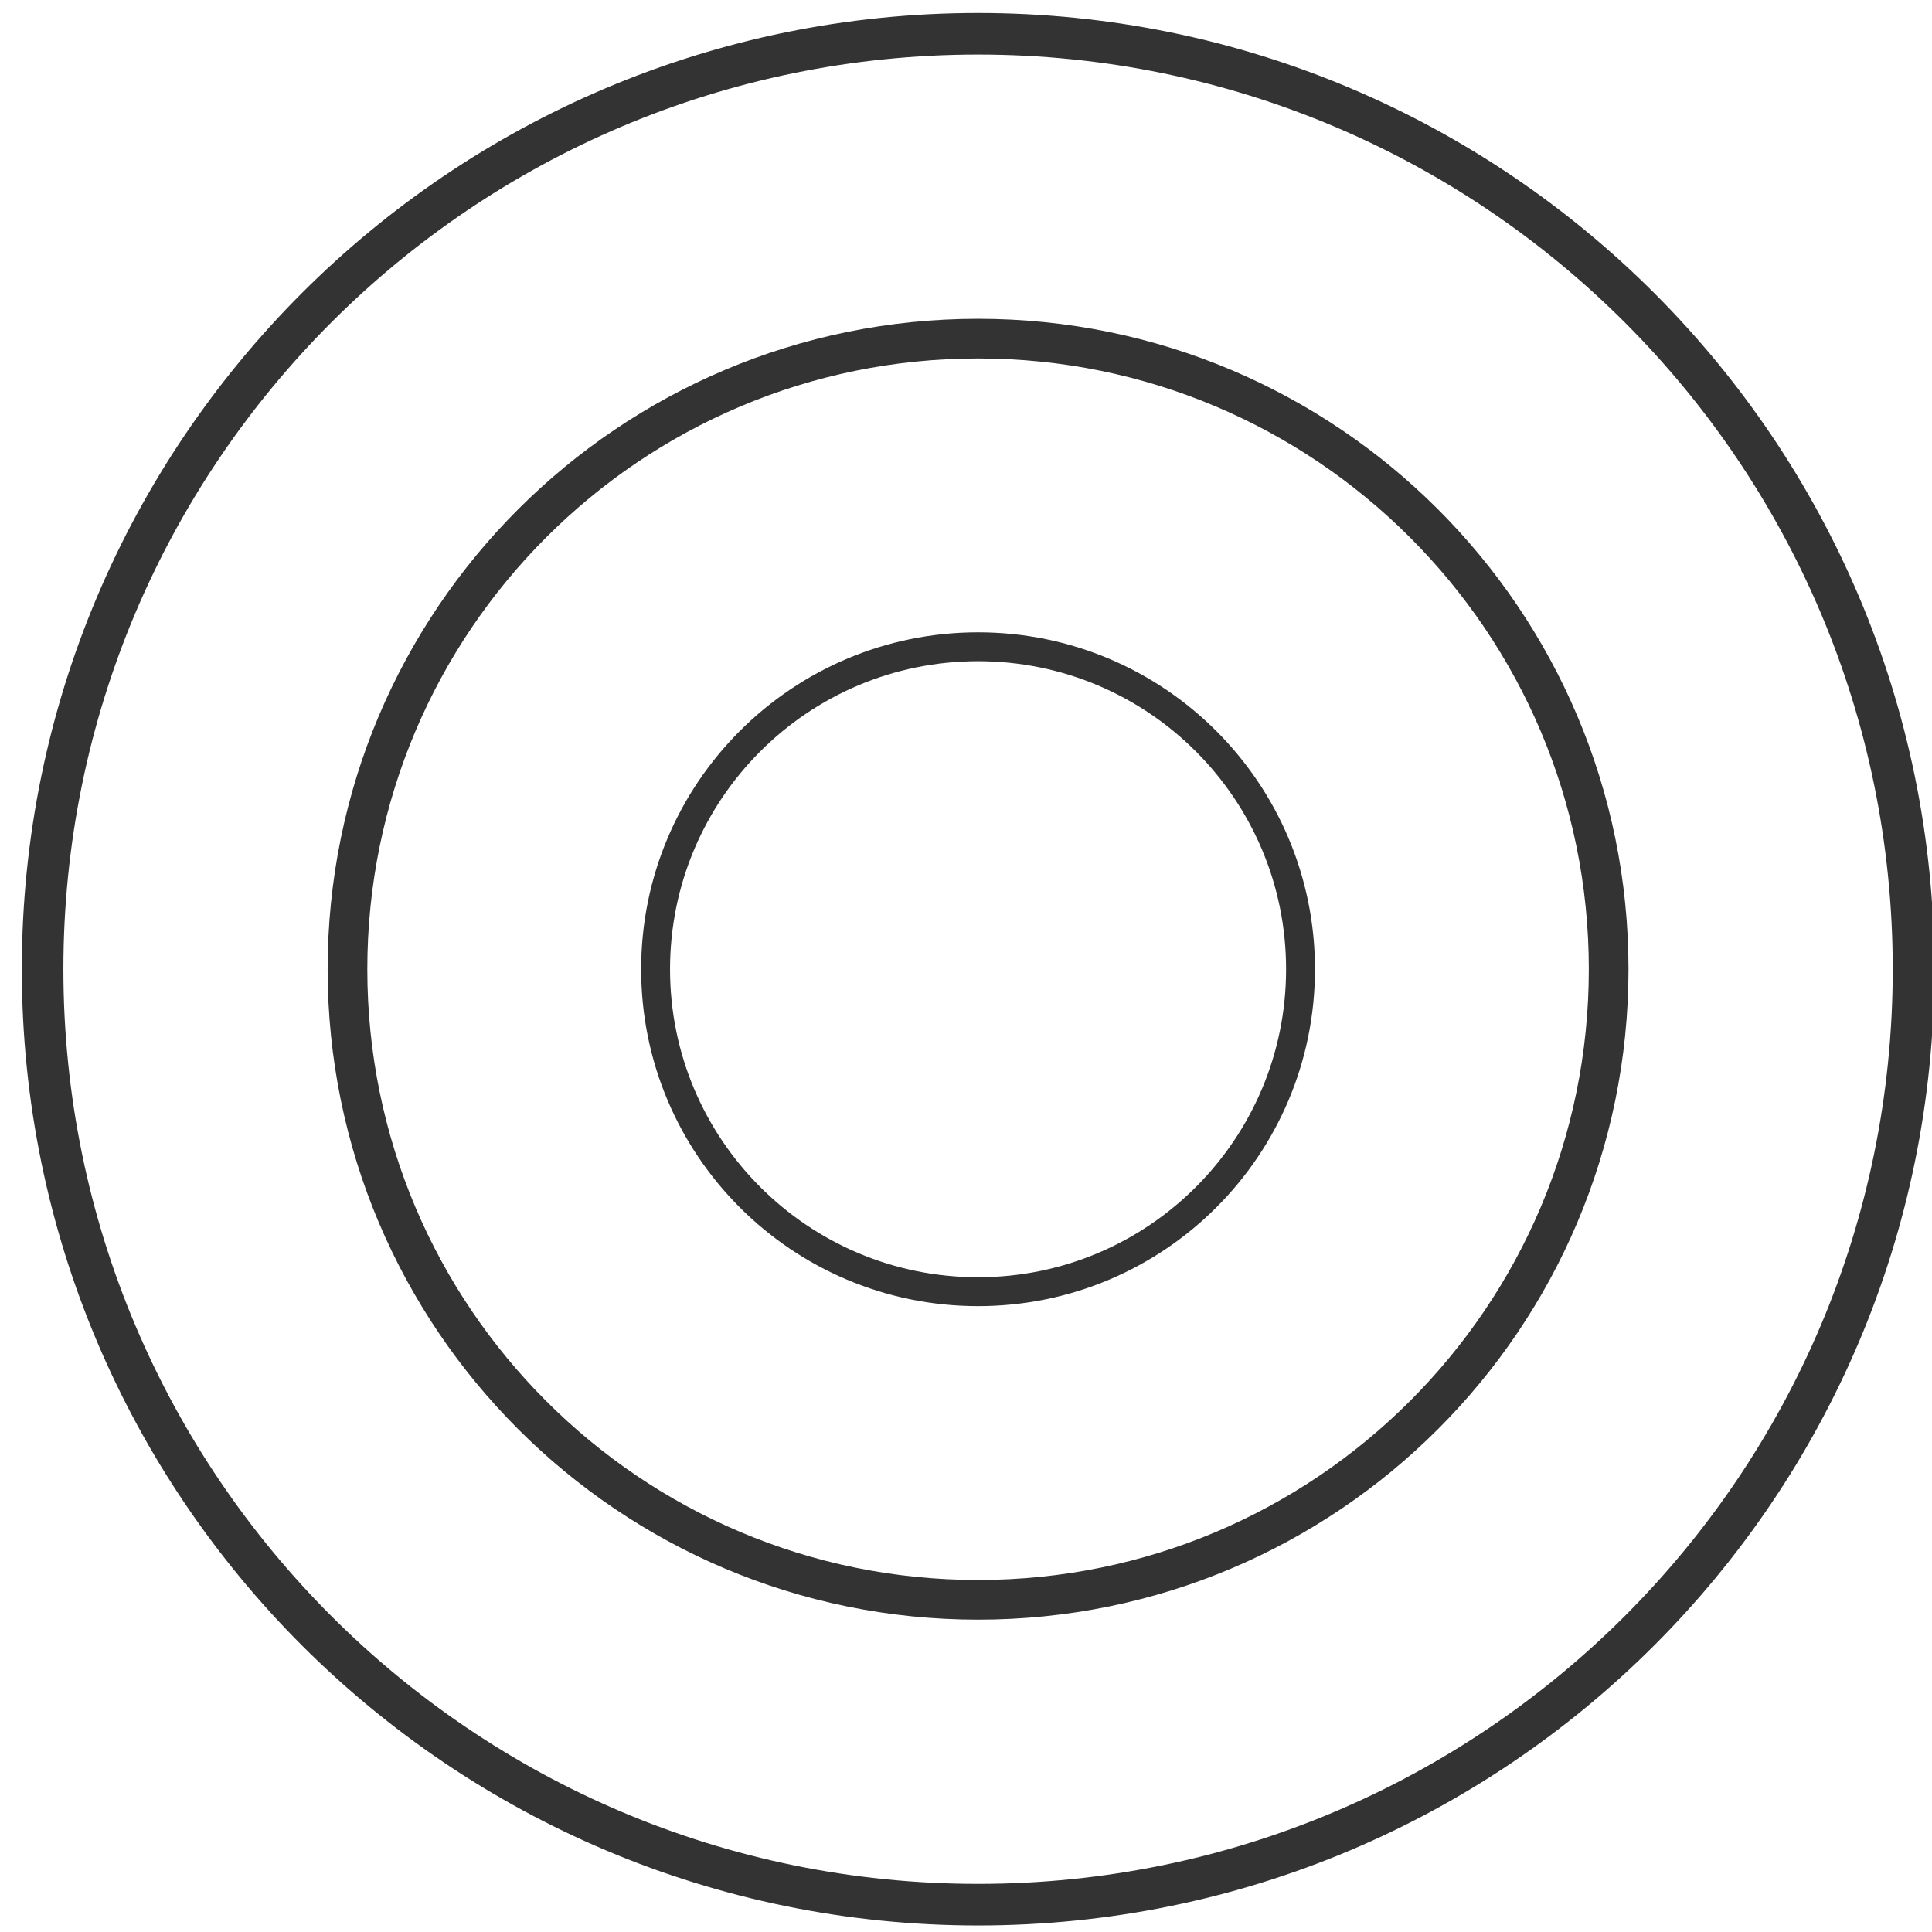
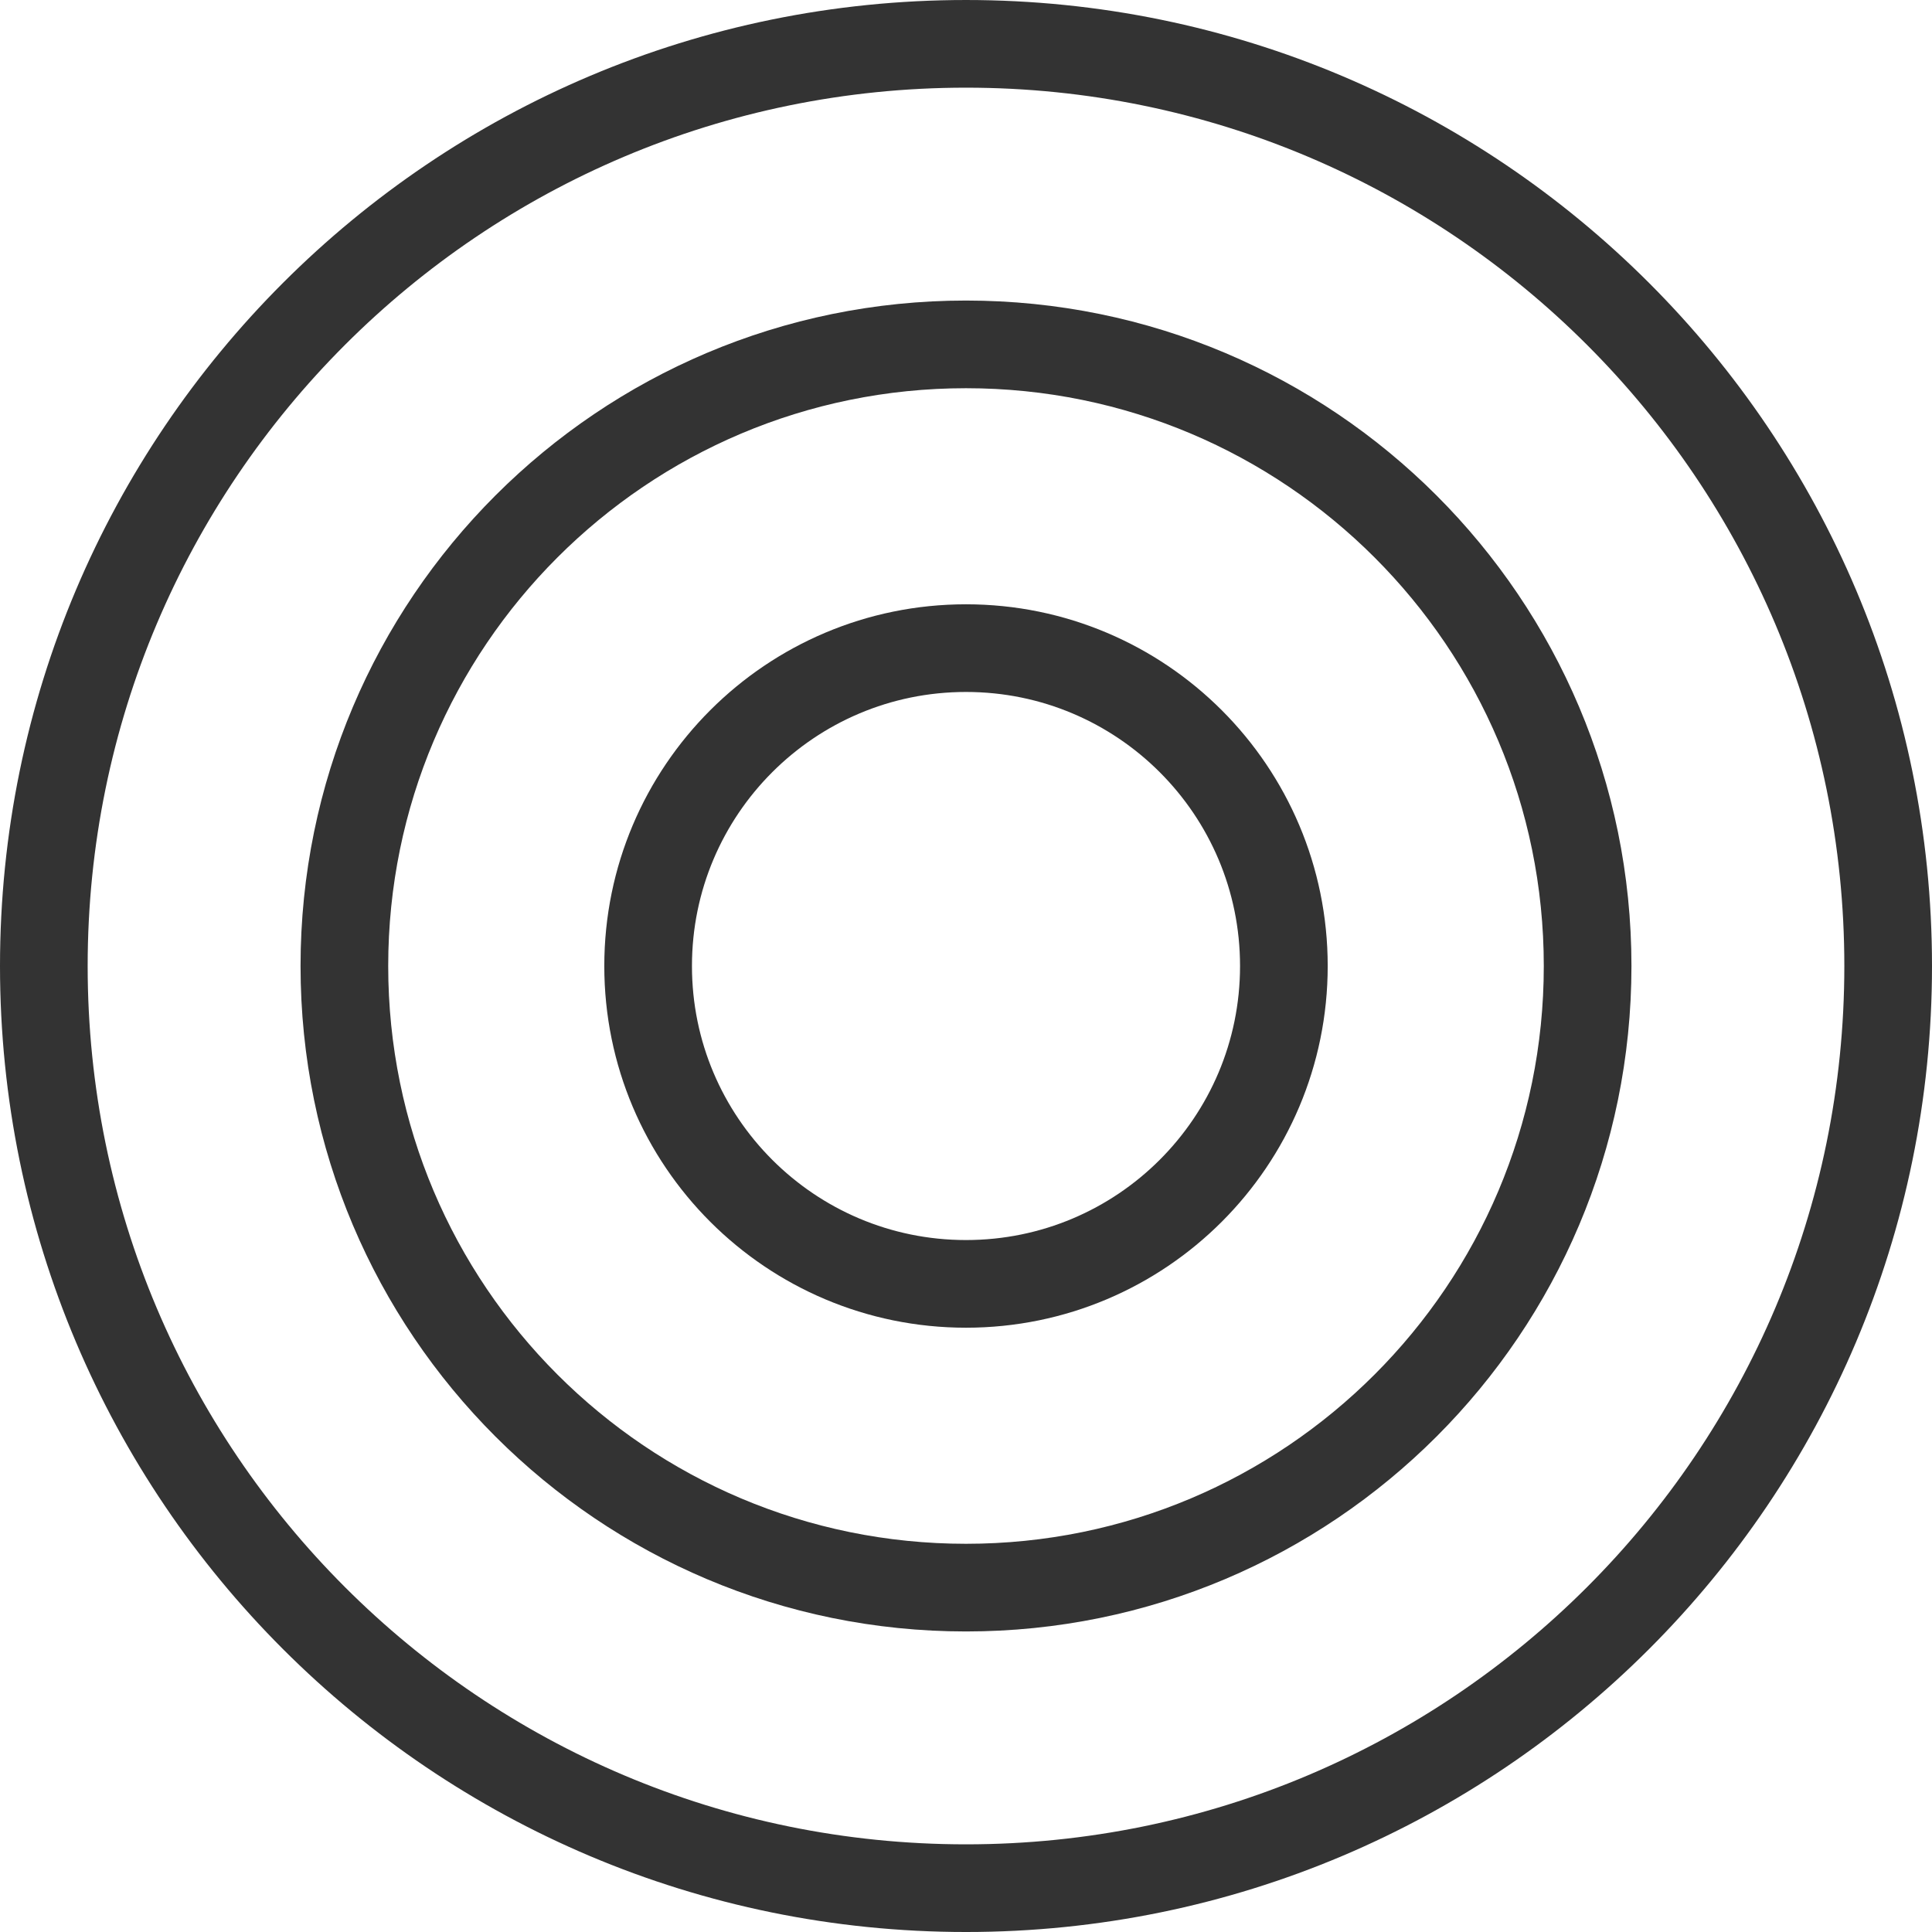
- <svg xmlns="http://www.w3.org/2000/svg" width="32" height="32" viewBox="0 0 32 32" id="svg2" version="1.1">
-   <defs id="defs4" />
-   <g id="layer1" transform="translate(0,-1020.362)">
-     <circle style="fill:none;stroke:#333333;stroke-linejoin:round;stroke-opacity:1" id="path5738" cx="22.507" cy="1029.838" r="22.5" d="m 45.007,1029.838 c 0,12.427 -10.074,22.5 -22.5,22.5 -12.426,0 -22.5,-10.073 -22.5,-22.5 0,-12.426 10.074,-22.5 22.5,-22.5 12.426,0 22.5,10.074 22.5,22.5 z" transform="matrix(0.6886269,0,0,0.6886269,0.7008996,327.2413)" />
-     <circle style="fill:none;stroke:#333333;stroke-opacity:1" id="path5738-5" cx="22.507" cy="1029.838" r="15.893" d="m 38.399,1029.838 c 0,8.777 -7.115,15.893 -15.893,15.893 -8.777,0 -15.893,-7.115 -15.893,-15.893 0,-8.777 7.115,-15.893 15.893,-15.893 8.777,0 15.893,7.115 15.893,15.893 z" transform="matrix(0.6571771,0,0,0.6571771,1.408727,359.6295)" />
-     <circle style="fill:none;stroke:#333333;stroke-opacity:1" id="path5738-5-6" cx="22.507" cy="1029.838" r="11.161" d="m 33.667,1029.838 c 0,6.164 -4.997,11.161 -11.161,11.161 -6.164,0 -11.161,-4.997 -11.161,-11.161 0,-6.164 4.997,-11.161 11.161,-11.161 6.164,0 11.161,4.997 11.161,11.161 z" transform="matrix(0.4785492,0,0,0.4785492,5.429036,543.5872)" />
+ <svg xmlns="http://www.w3.org/2000/svg" version="1.1" id="svg4607" viewBox="0 0 32 32" height="32" width="32">
+   <defs id="defs4609" />
+   <g transform="translate(0,-1020.362)" id="layer1">
+     <circle r="15.274" cy="1036.362" cx="16" id="path5738-7" style="fill:none;stroke:#333333;stroke-width:1.452;stroke-linejoin:round;stroke-miterlimit:4;stroke-dasharray:none;stroke-opacity:1" />
+     <circle r="10.296" cy="1036.362" cx="16" id="path5738-5-8" style="fill:none;stroke:#333333;stroke-width:1.452;stroke-miterlimit:4;stroke-dasharray:none;stroke-opacity:1" />
+     <circle r="5.265" cy="1036.362" cx="16" id="path5738-5-6" style="fill:none;stroke:#333333;stroke-width:1.452;stroke-miterlimit:4;stroke-dasharray:none;stroke-opacity:1" />
  </g>
</svg>
